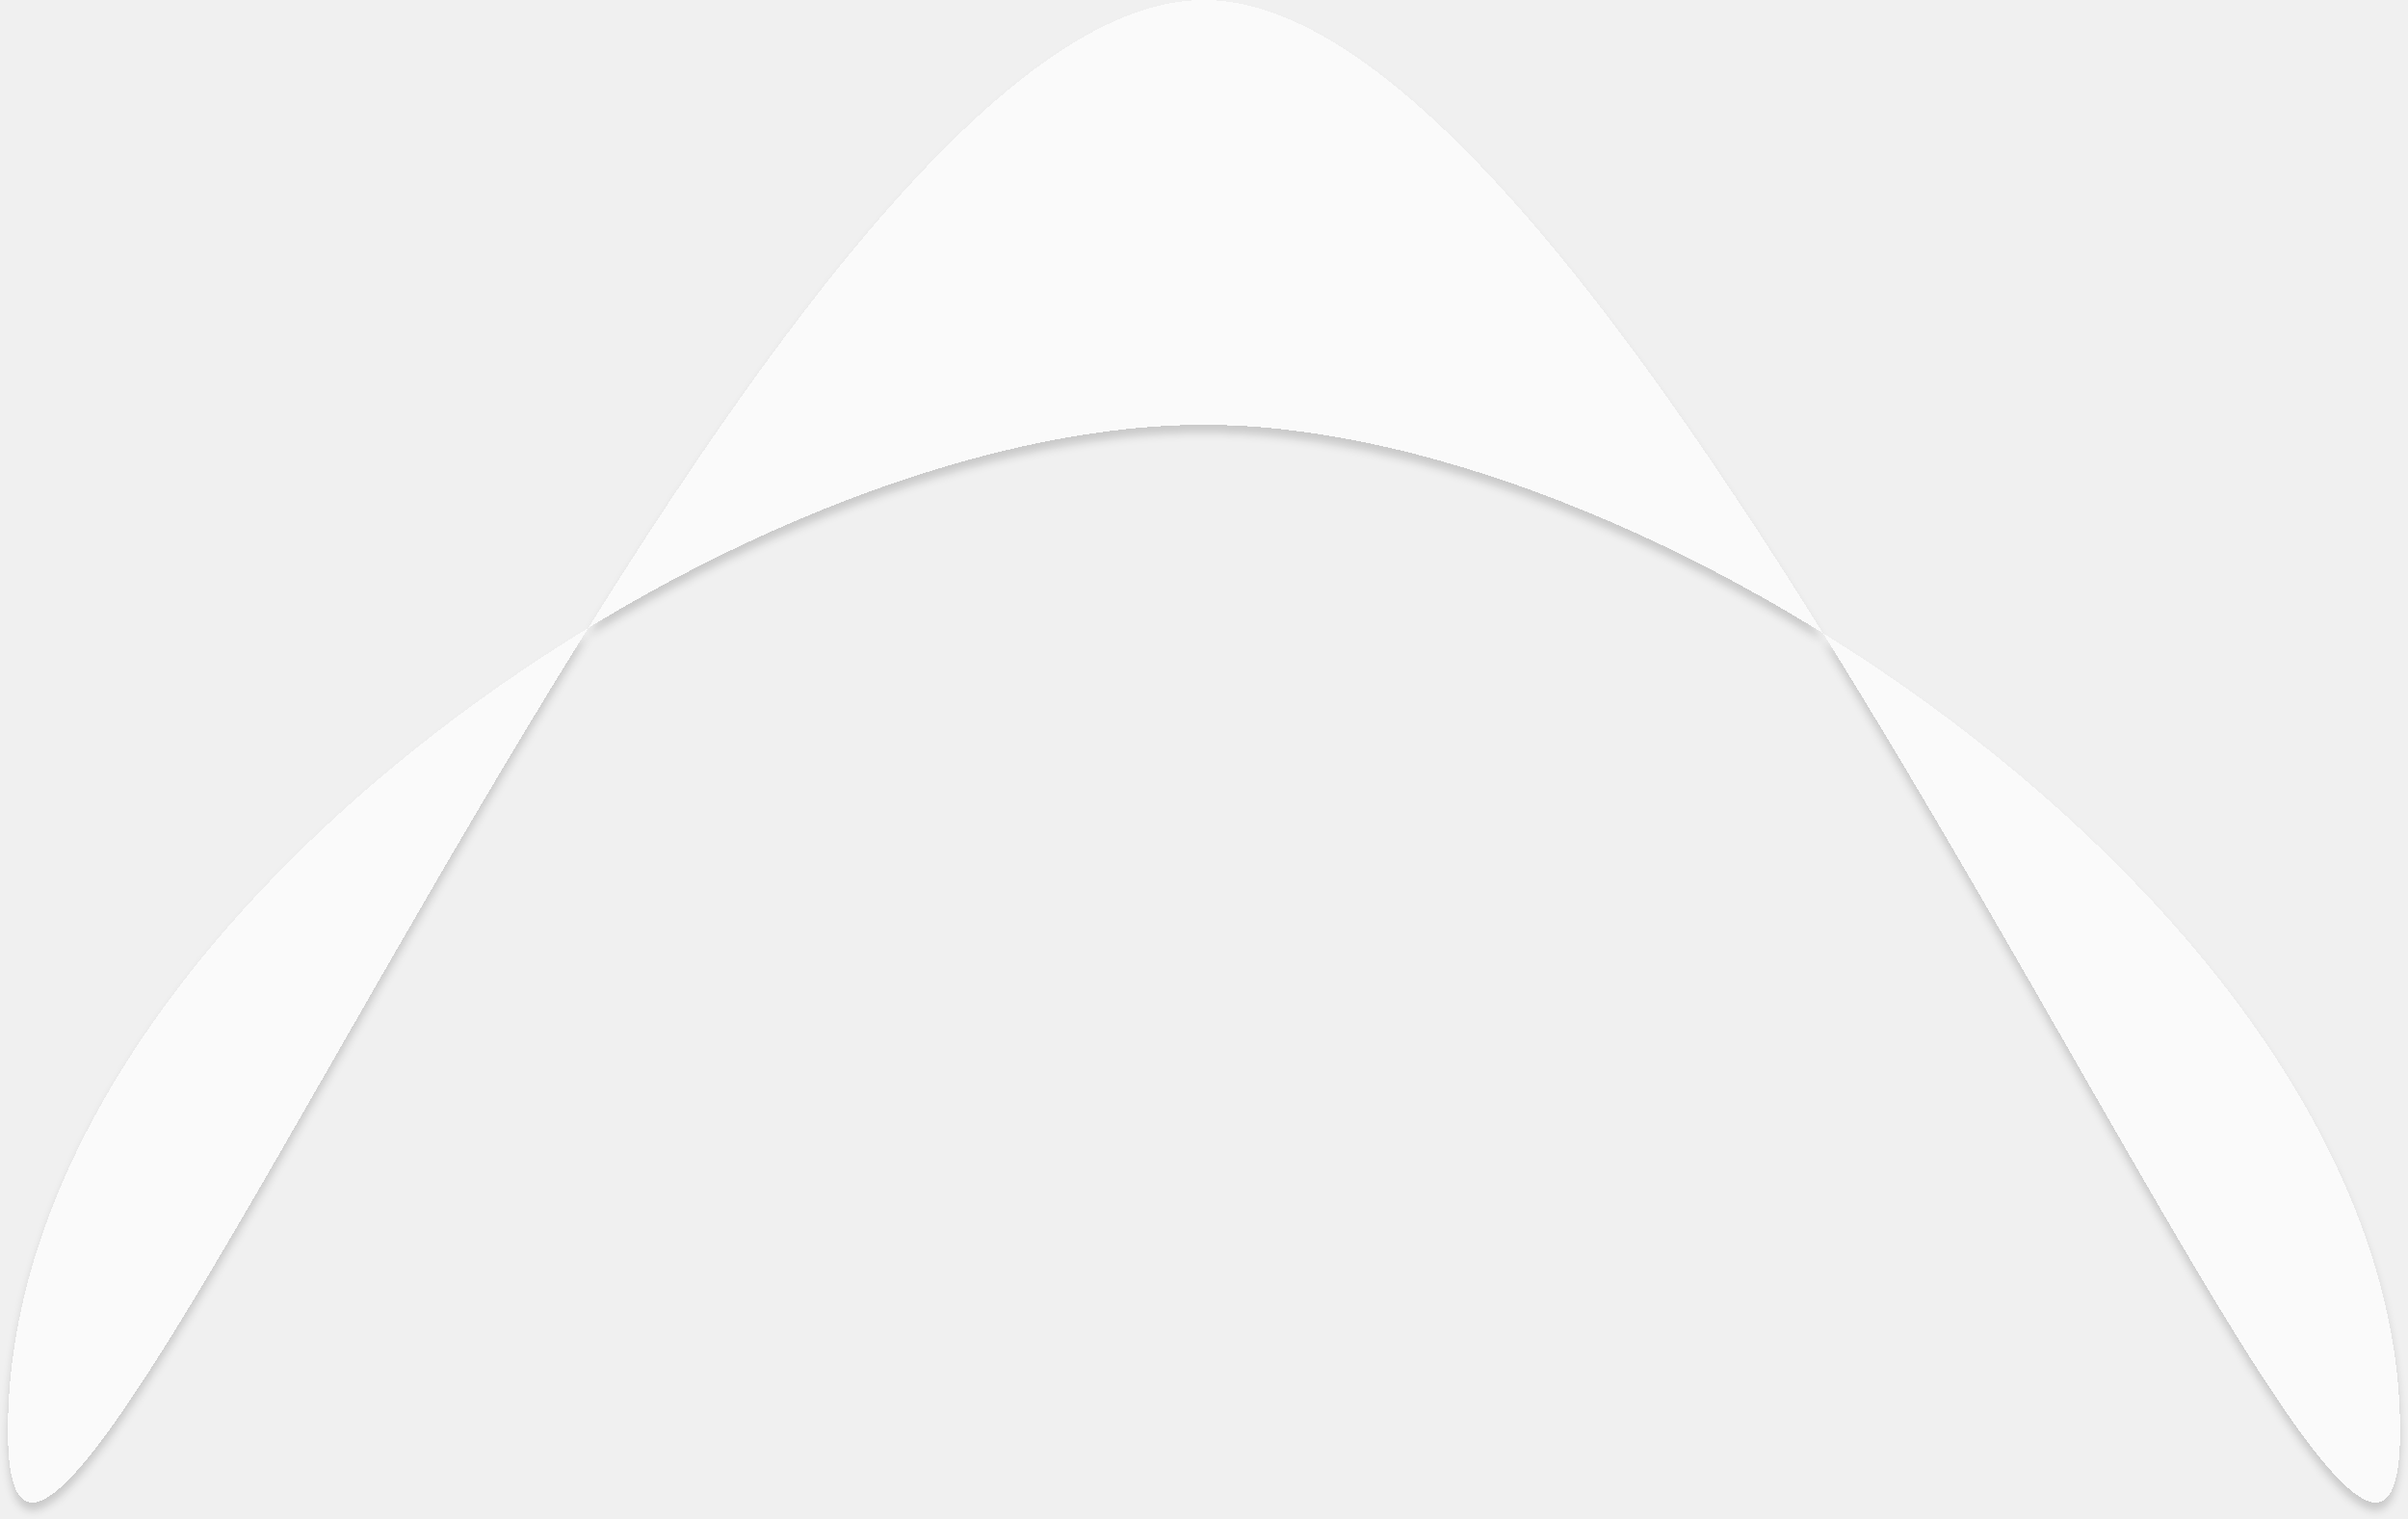
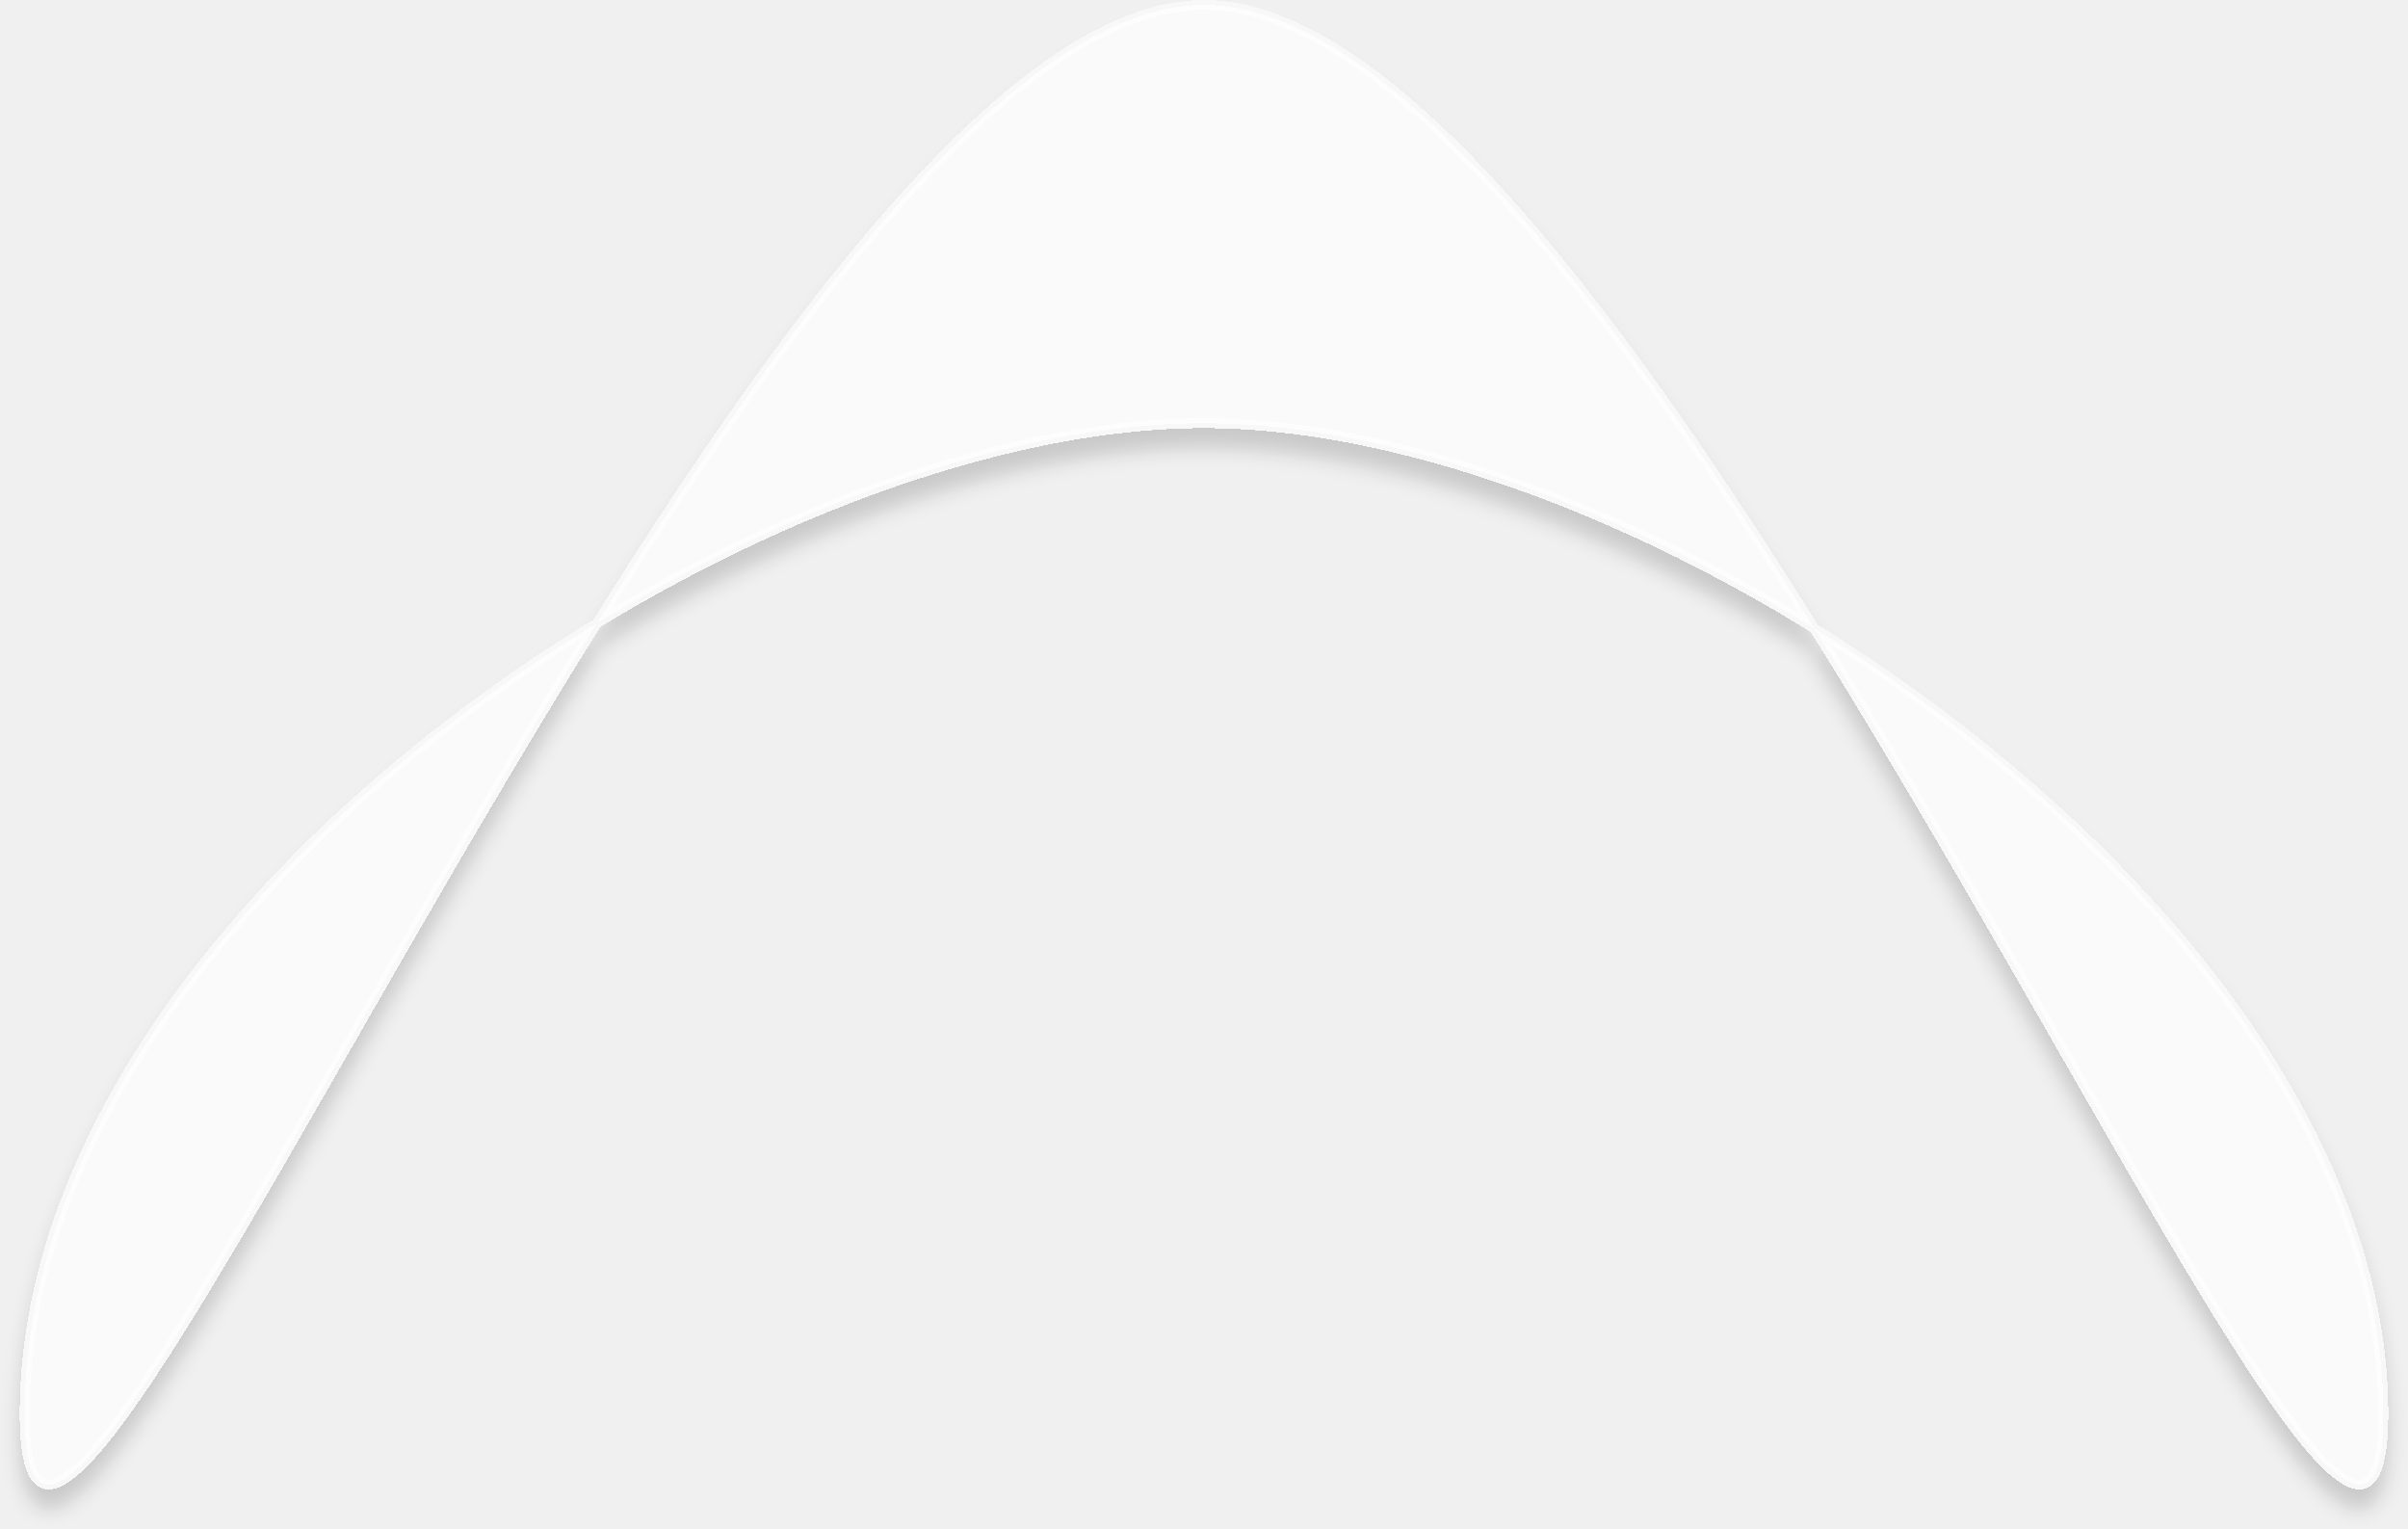
- <svg xmlns="http://www.w3.org/2000/svg" width="1226" height="773" viewBox="0 0 1226 773" fill="none">
-   <g filter="url(#filter0_d_12_48)">
-     <path d="M1222 728.552C1222 472.421 848.076 216.29 612.999 216.29C377.922 216.29 4 466.729 4 728.552C4 961.706 377.922 -2.61791e-05 612.999 -2.61791e-05C848.076 -2.61791e-05 1222 961.706 1222 728.552Z" fill="#FAFAFA" style="mix-blend-mode:hard-light" shape-rendering="crispEdges" />
+ <svg xmlns="http://www.w3.org/2000/svg" width="490" height="311" viewBox="0 0 490 311" fill="none">
+   <g filter="url(#filter0_d_60_10)">
+     <path d="M485 287.659C485 186.881 337.641 86.102 245 86.102C152.358 86.102 5 184.641 5 287.659C5 379.397 152.358 1 245 1C337.641 1 485 379.397 485 287.659Z" fill="#FAFAFA" style="mix-blend-mode:hard-light" shape-rendering="crispEdges" />
+     <path d="M485 287.659C485 186.881 337.641 86.102 245 86.102C152.358 86.102 5 184.641 5 287.659C5 379.397 152.358 1 245 1C337.641 1 485 379.397 485 287.659Z" stroke="white" stroke-opacity="0.5" stroke-width="2" shape-rendering="crispEdges" />
  </g>
  <defs>
-     <filter id="filter0_d_12_48" x="0" y="-3.05176e-05" width="1226" height="773" filterUnits="userSpaceOnUse" color-interpolation-filters="sRGB">
+     <filter id="filter0_d_60_10" x="0" y="0" width="490" height="311" filterUnits="userSpaceOnUse" color-interpolation-filters="sRGB">
      <feFlood flood-opacity="0" result="BackgroundImageFix" />
      <feColorMatrix in="SourceAlpha" type="matrix" values="0 0 0 0 0 0 0 0 0 0 0 0 0 0 0 0 0 0 127 0" result="hardAlpha" />
      <feOffset dy="4" />
      <feGaussianBlur stdDeviation="2" />
      <feComposite in2="hardAlpha" operator="out" />
      <feColorMatrix type="matrix" values="0 0 0 0 0 0 0 0 0 0 0 0 0 0 0 0 0 0 0.16 0" />
-       <feBlend mode="normal" in2="BackgroundImageFix" result="effect1_dropShadow_12_48" />
-       <feBlend mode="normal" in="SourceGraphic" in2="effect1_dropShadow_12_48" result="shape" />
+       <feBlend mode="normal" in2="BackgroundImageFix" result="effect1_dropShadow_60_10" />
+       <feBlend mode="normal" in="SourceGraphic" in2="effect1_dropShadow_60_10" result="shape" />
    </filter>
  </defs>
</svg>
